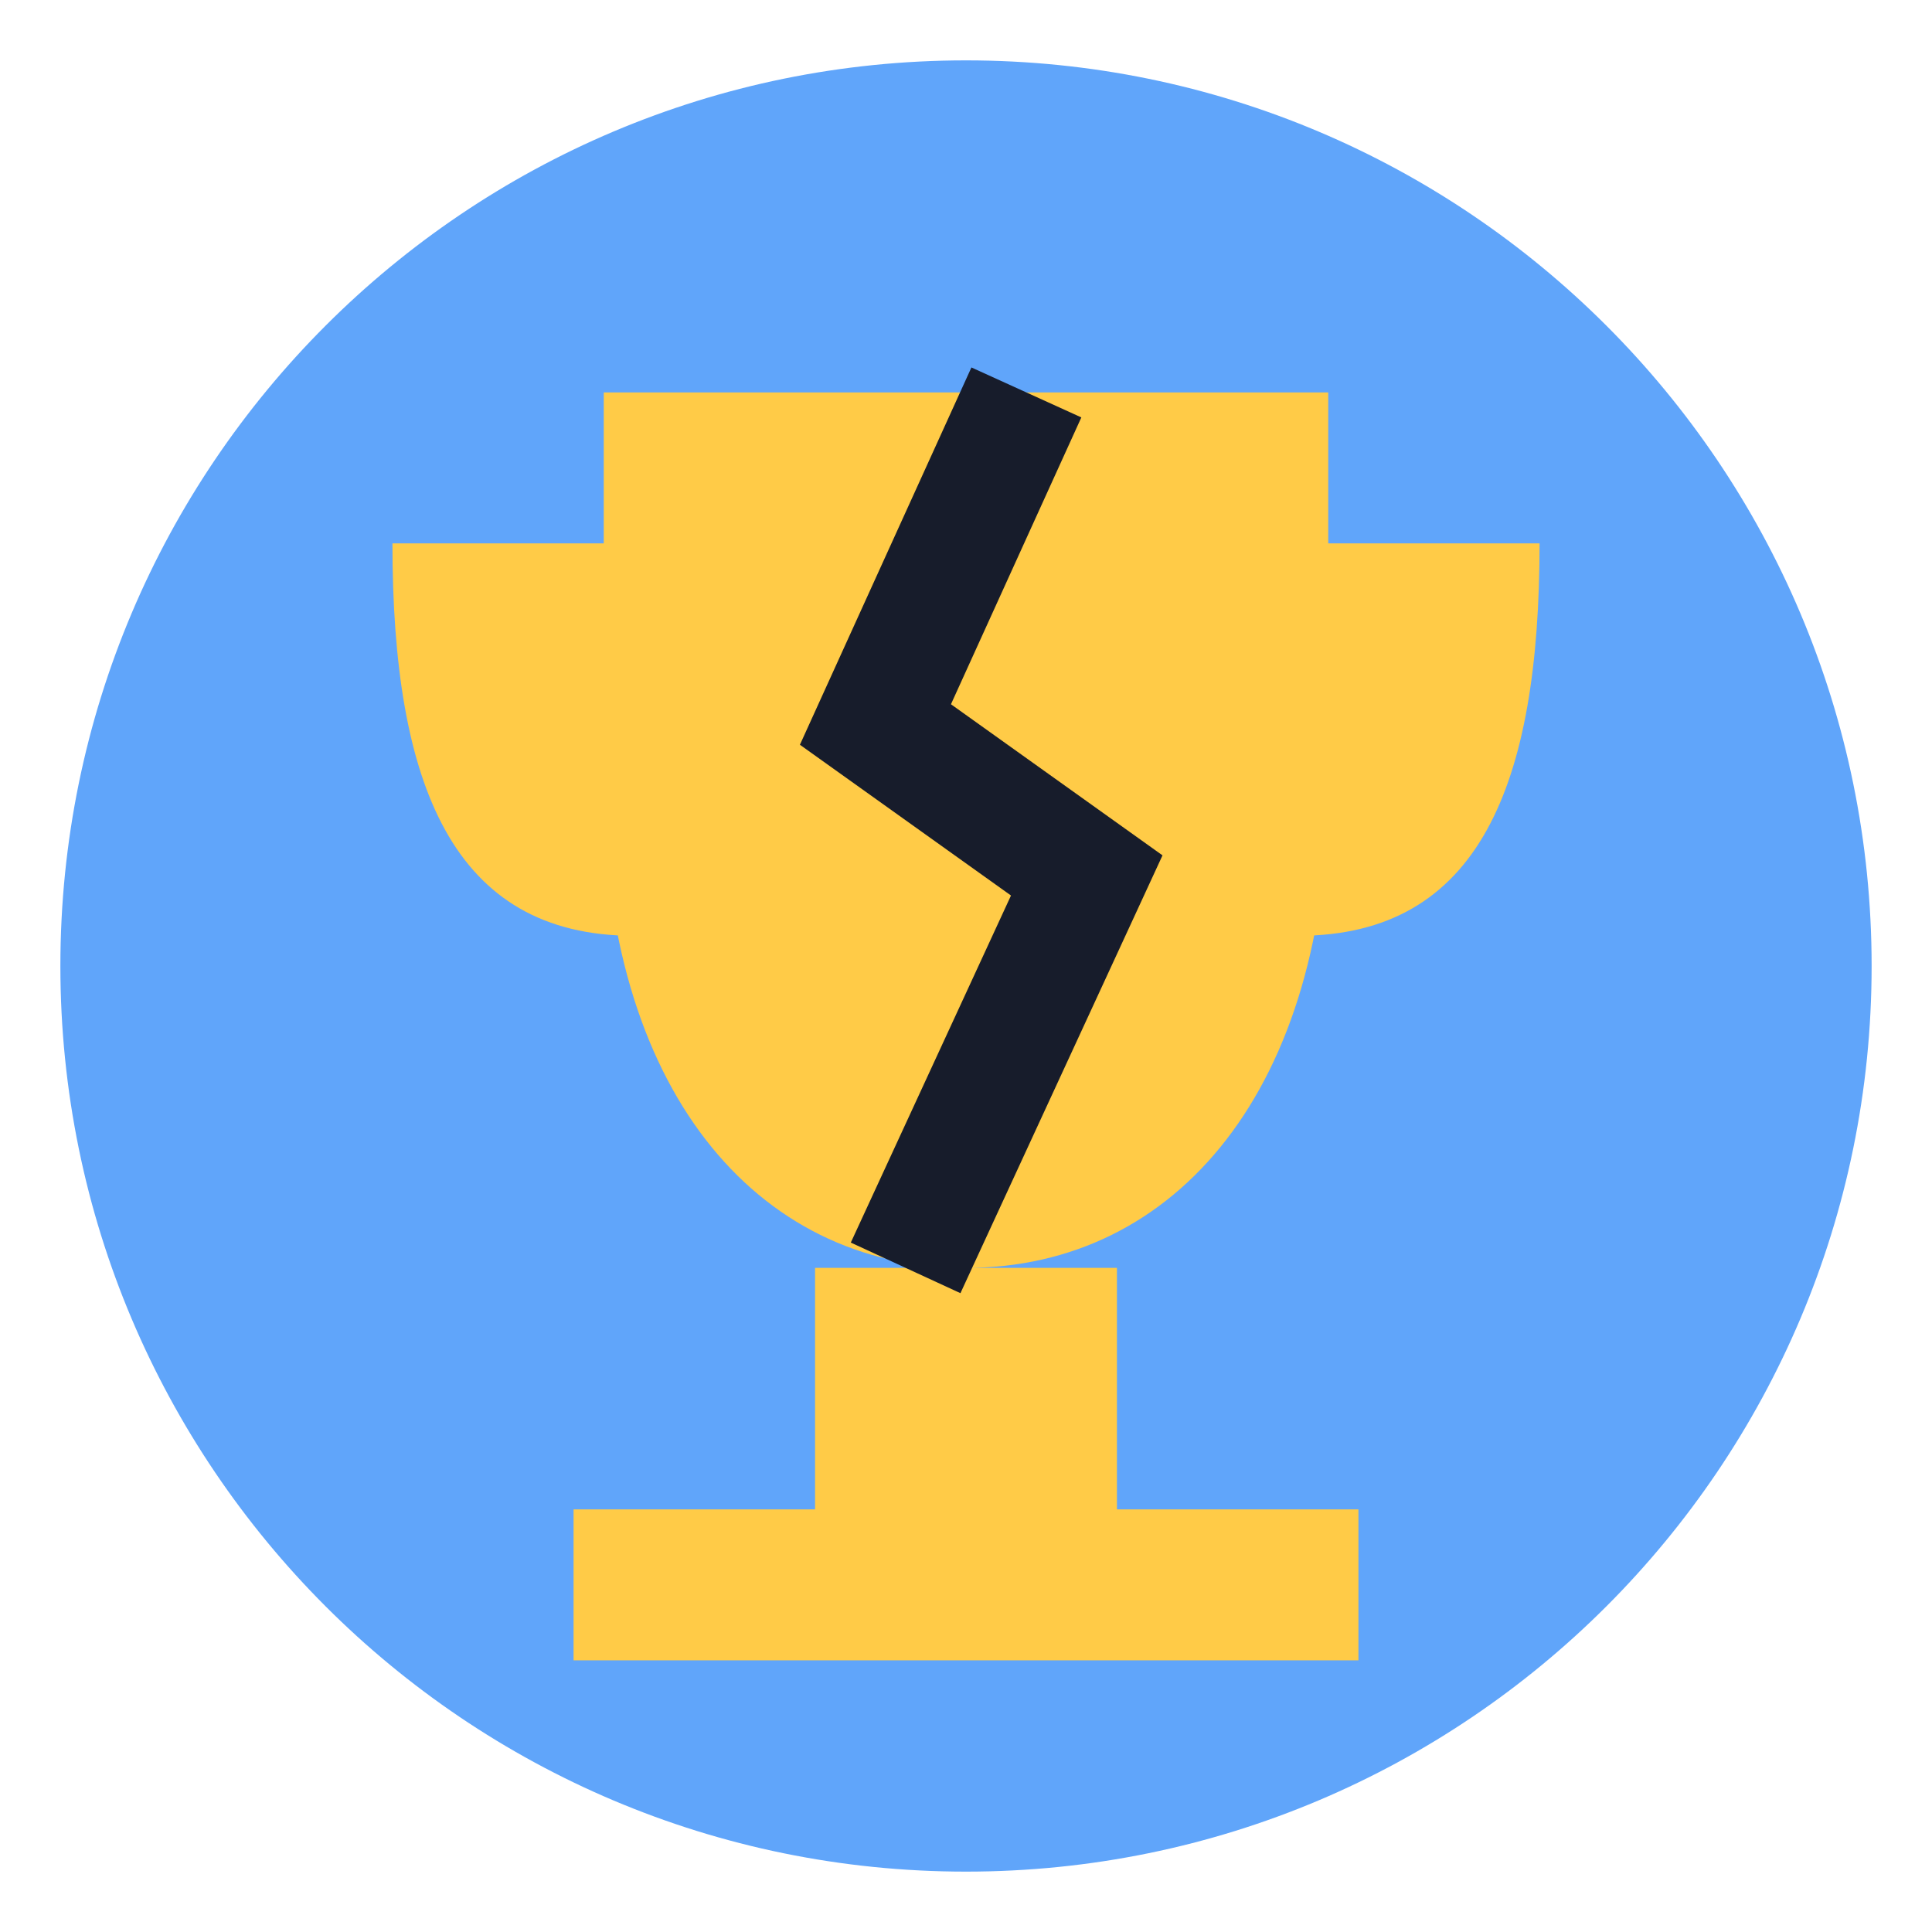
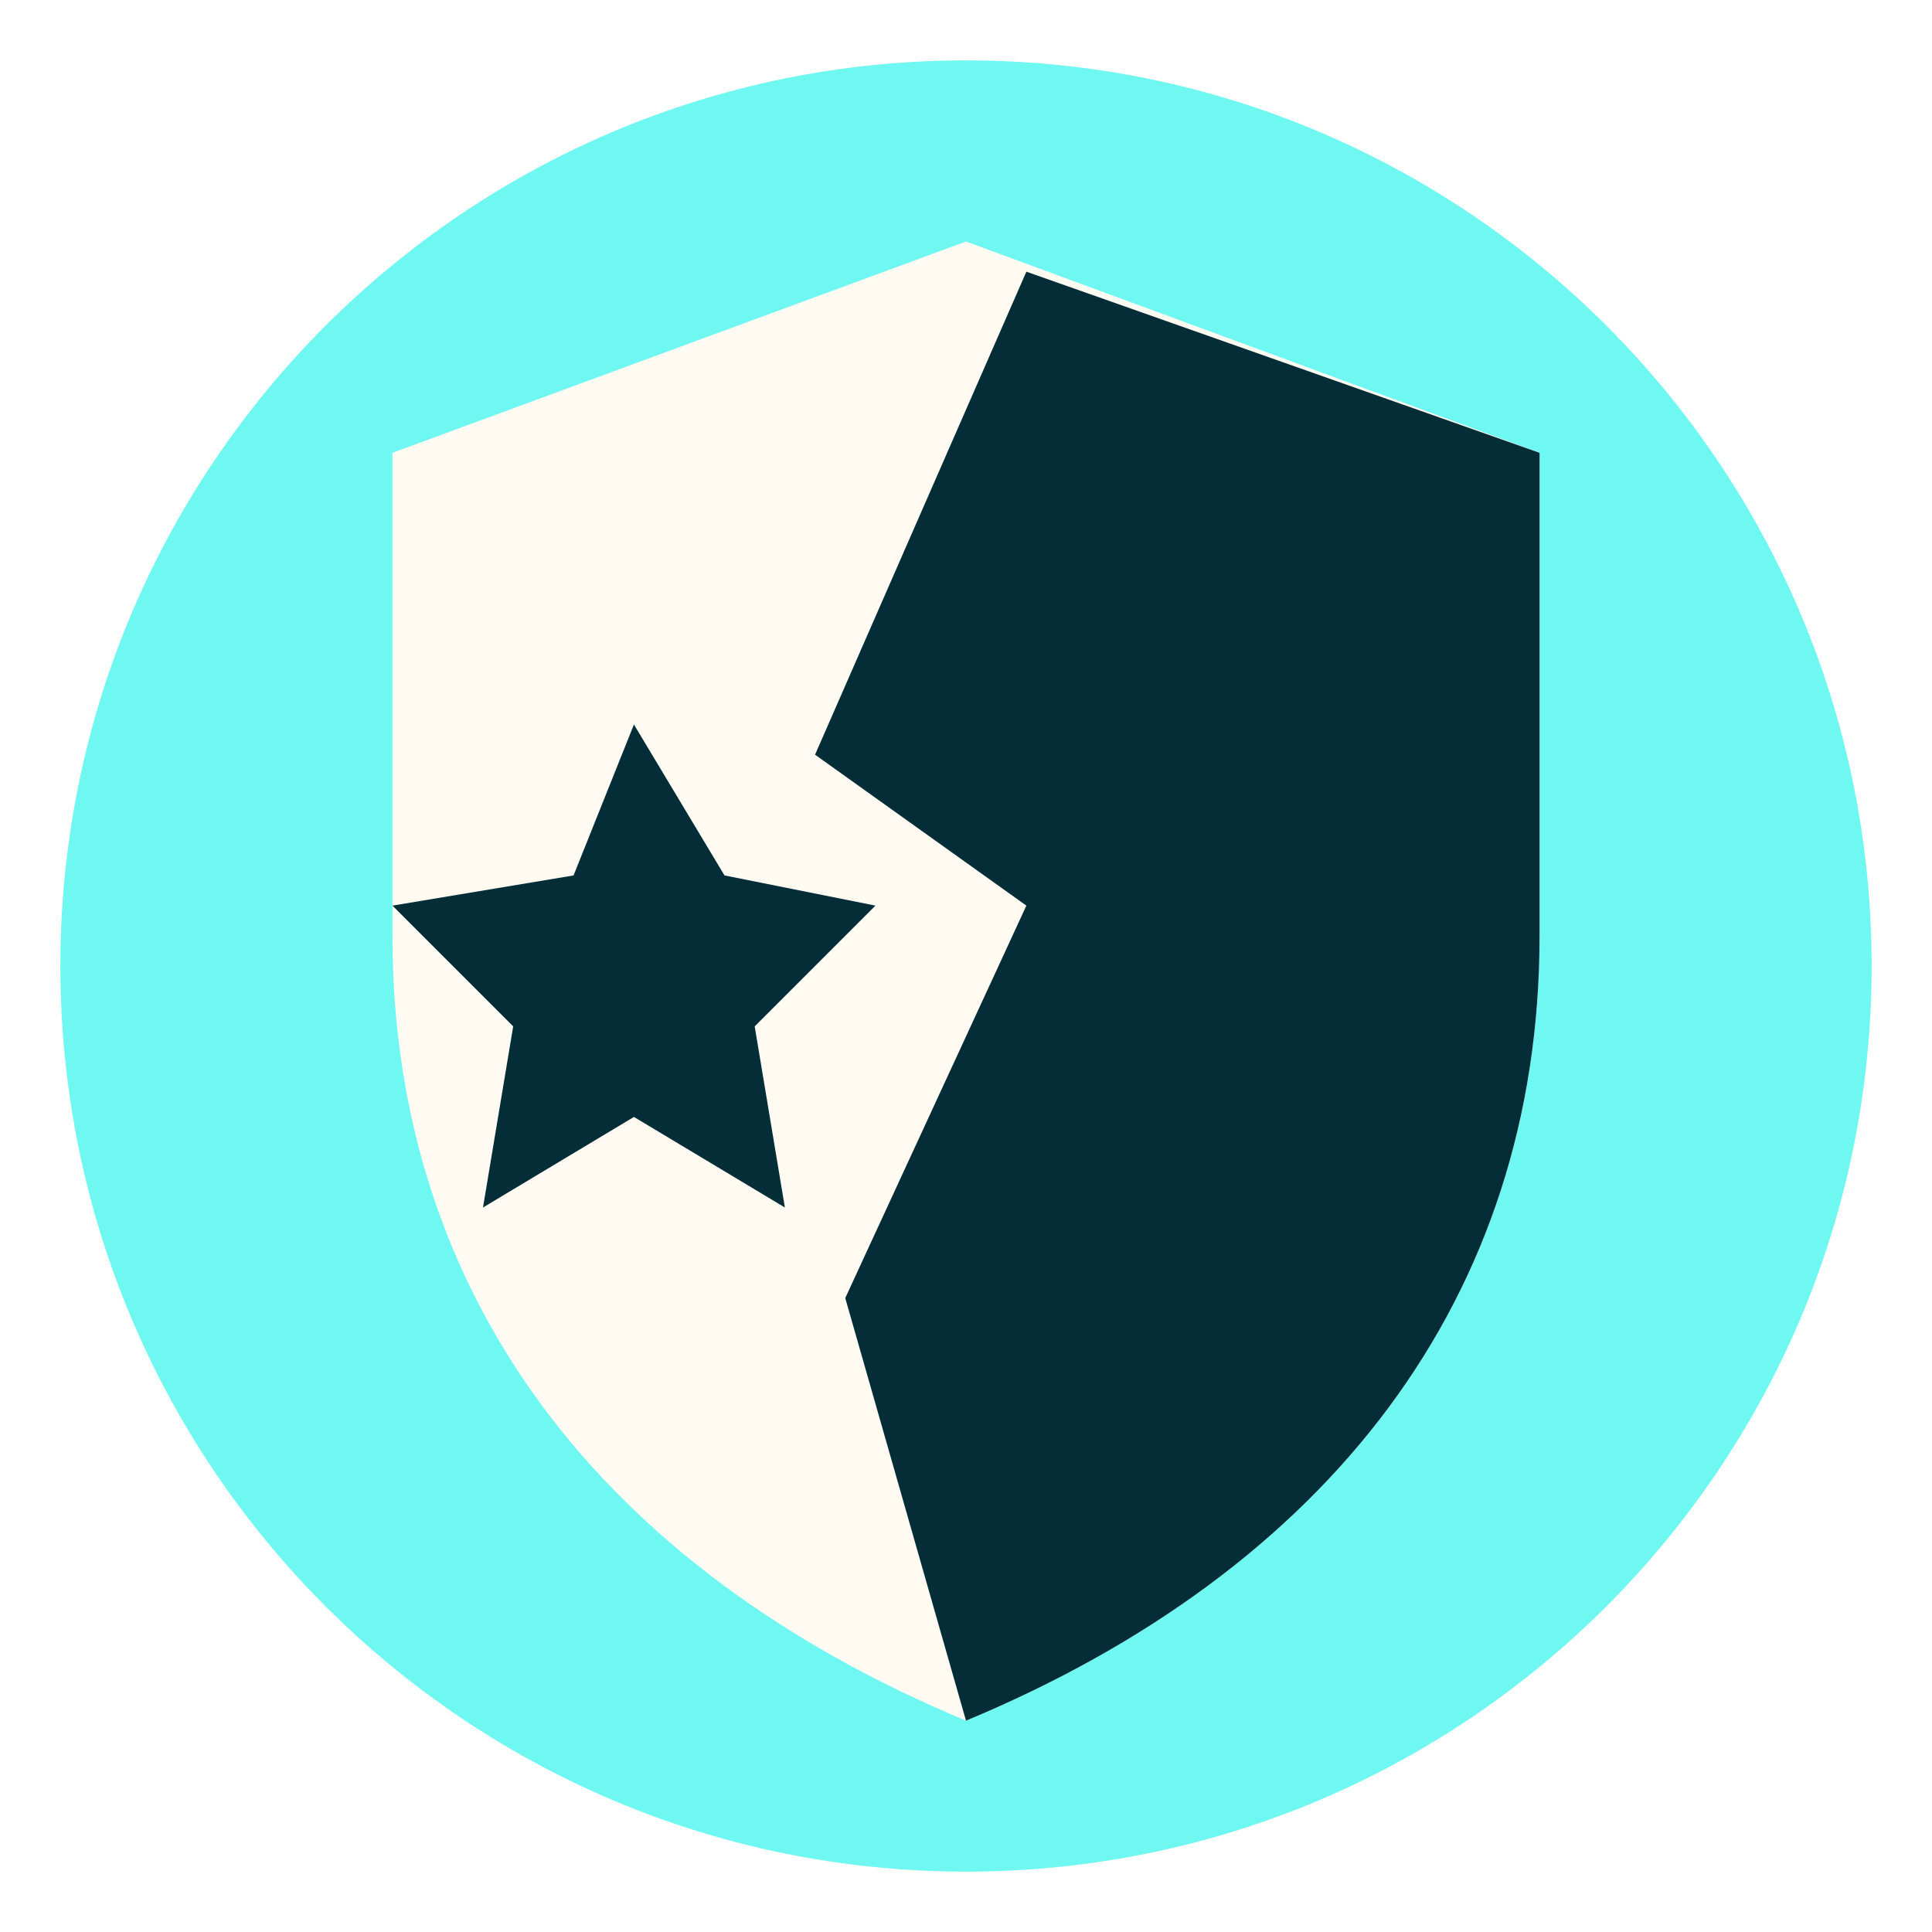
- <svg xmlns="http://www.w3.org/2000/svg" viewBox="0 0 64 64" role="img" aria-label="Broken trophy">
-   <circle cx="32" cy="32" r="30" fill="#60a5fa" />
-   <path d="M20 13h24v13c0 10-5 16-12 16S20 36 20 26zM13 18h8v13c-6 0-8-5-8-13zm30 0h8c0 8-2 13-8 13zM27 42h10v8h8v5H19v-5h8z" fill="#ffcb47" />
-   <path d="m34 13-5 11 7 5-6 13" fill="none" stroke="#171c2b" stroke-width="4" />
+ <svg xmlns="http://www.w3.org/2000/svg" viewBox="0 0 64 64" role="img" aria-label="Cracked hero shield">
+   <circle cx="32" cy="32" r="30" fill="#6ff7f2" />
+   <path d="M32 8 51 15v16c0 12-7 21-19 26-12-5-19-14-19-26V15z" fill="#fffaf2" />
+   <path d="m34 9-7 16 7 5-6 13 4 14c12-5 19-14 19-26V15zm-10 20 5 1-4 4 1 6-5-3-5 3 1-6-4-4 6-1 2-5z" fill="#052d37" />
</svg>
